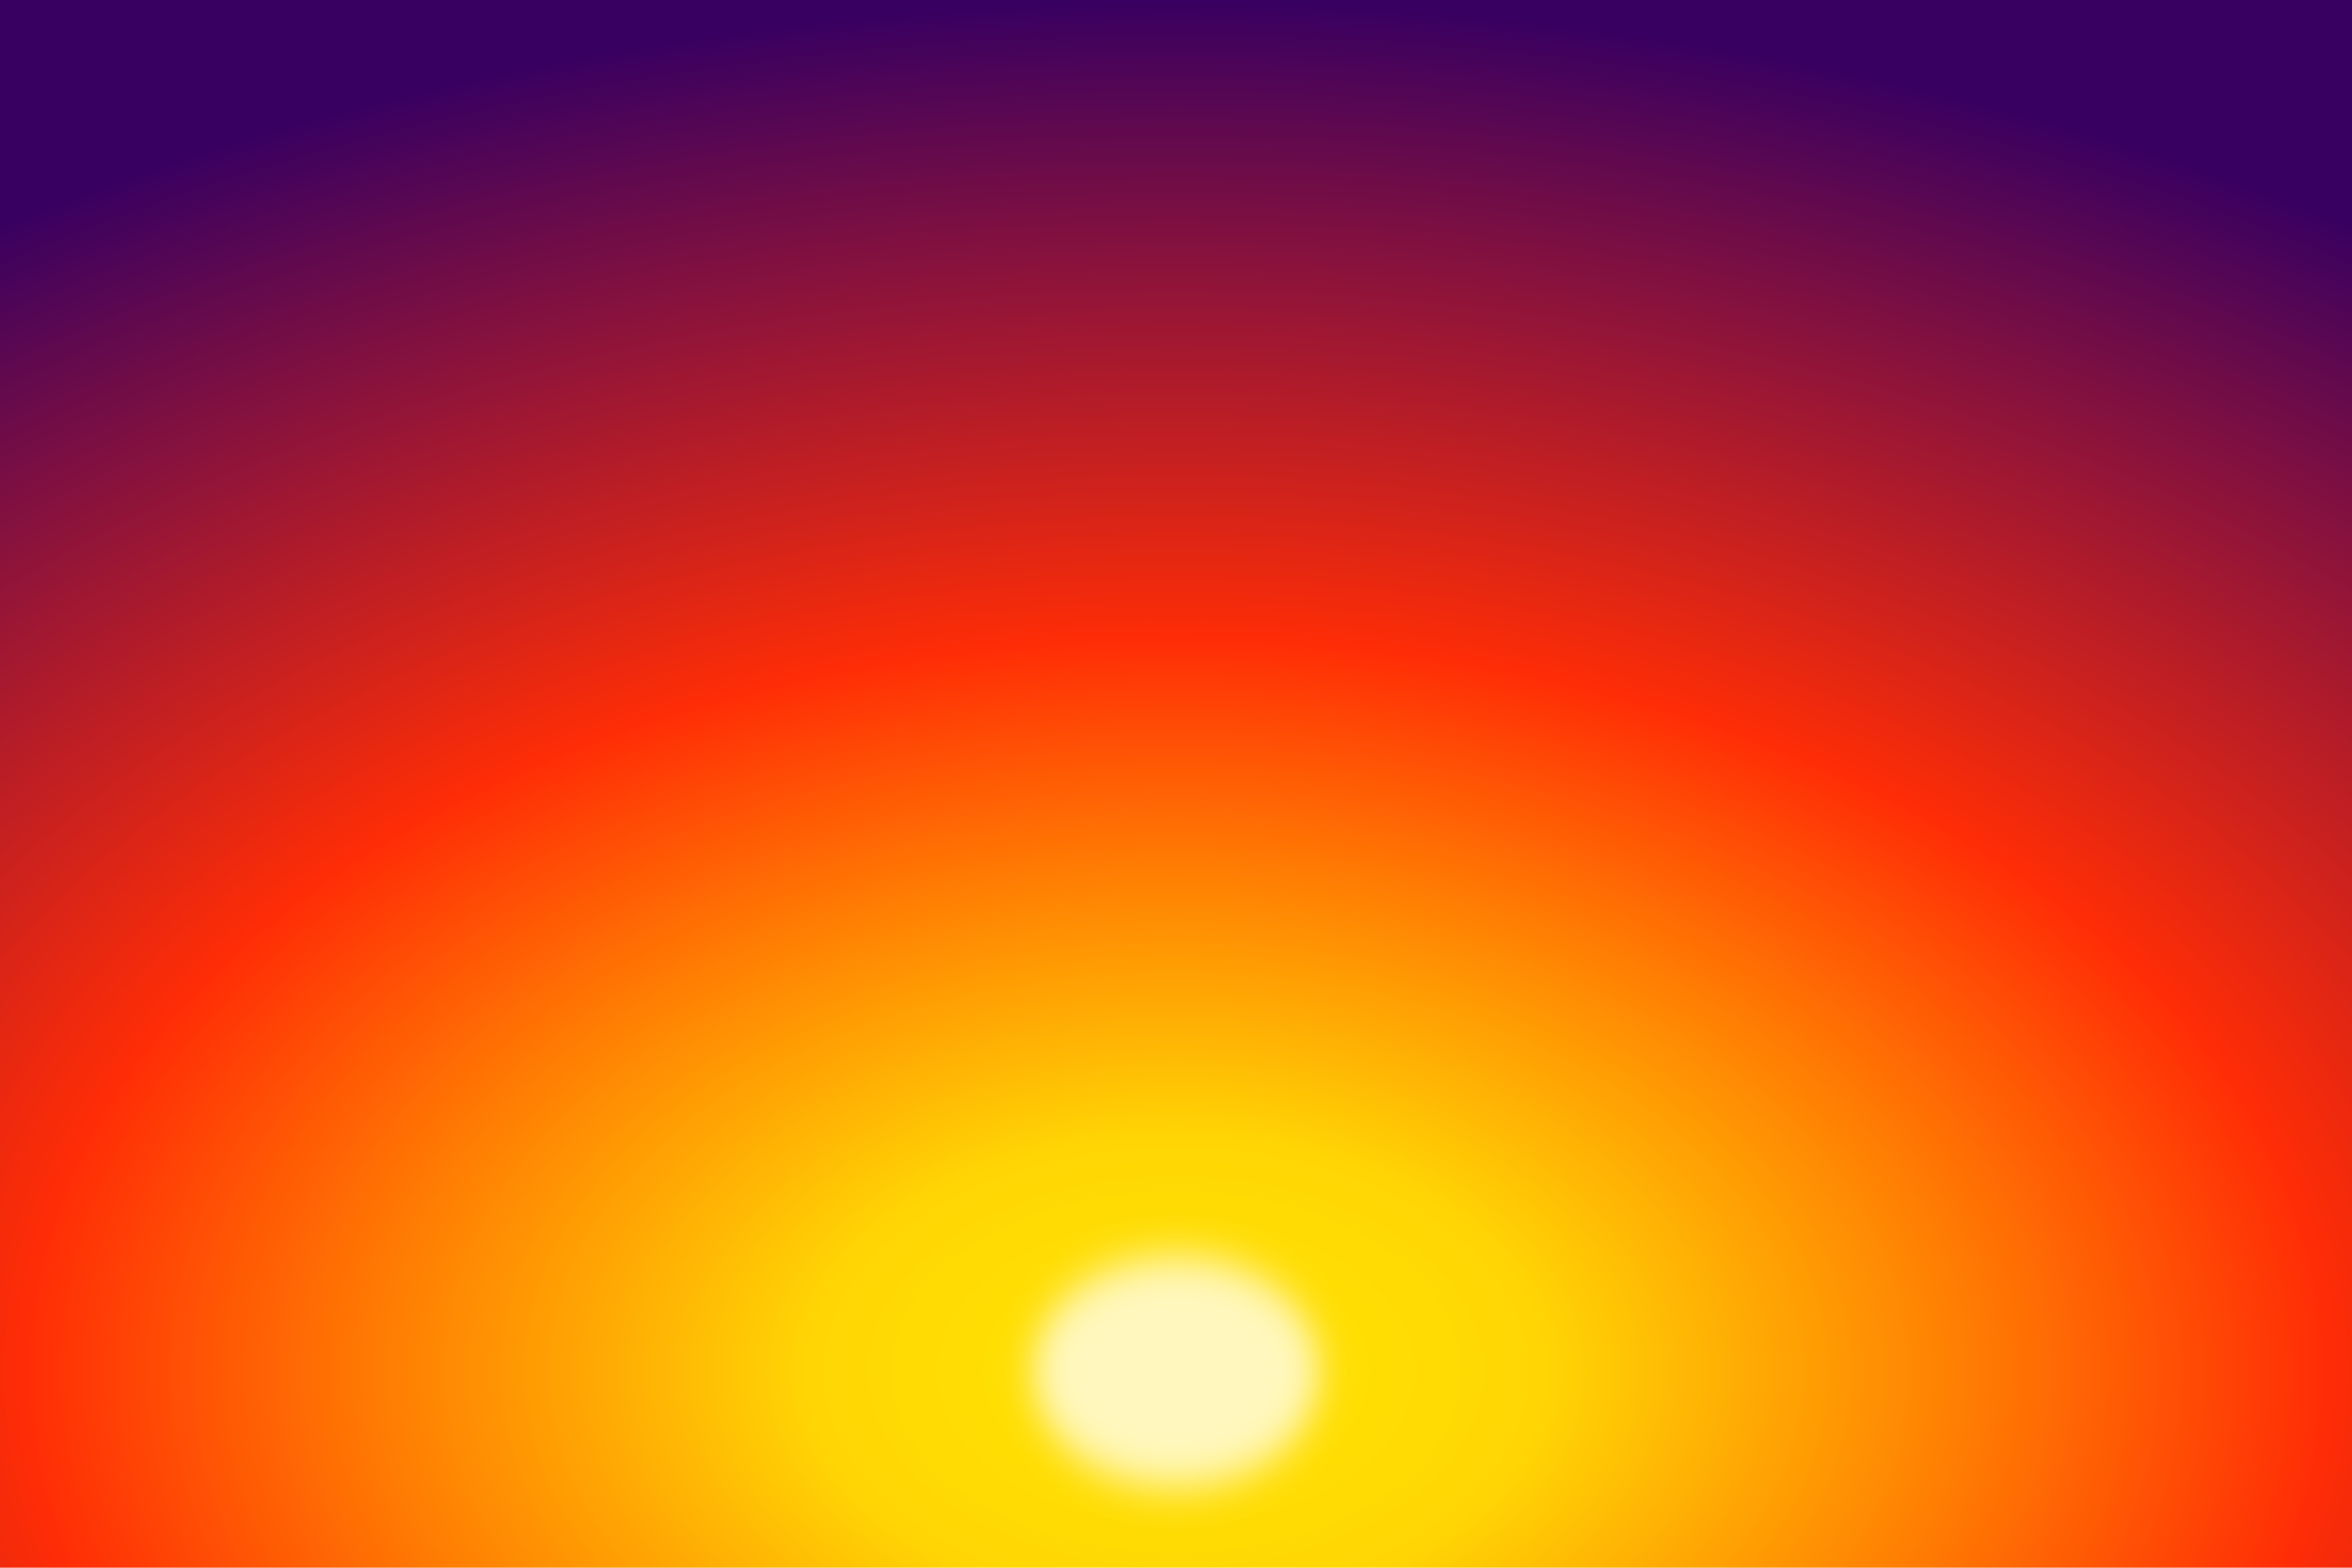
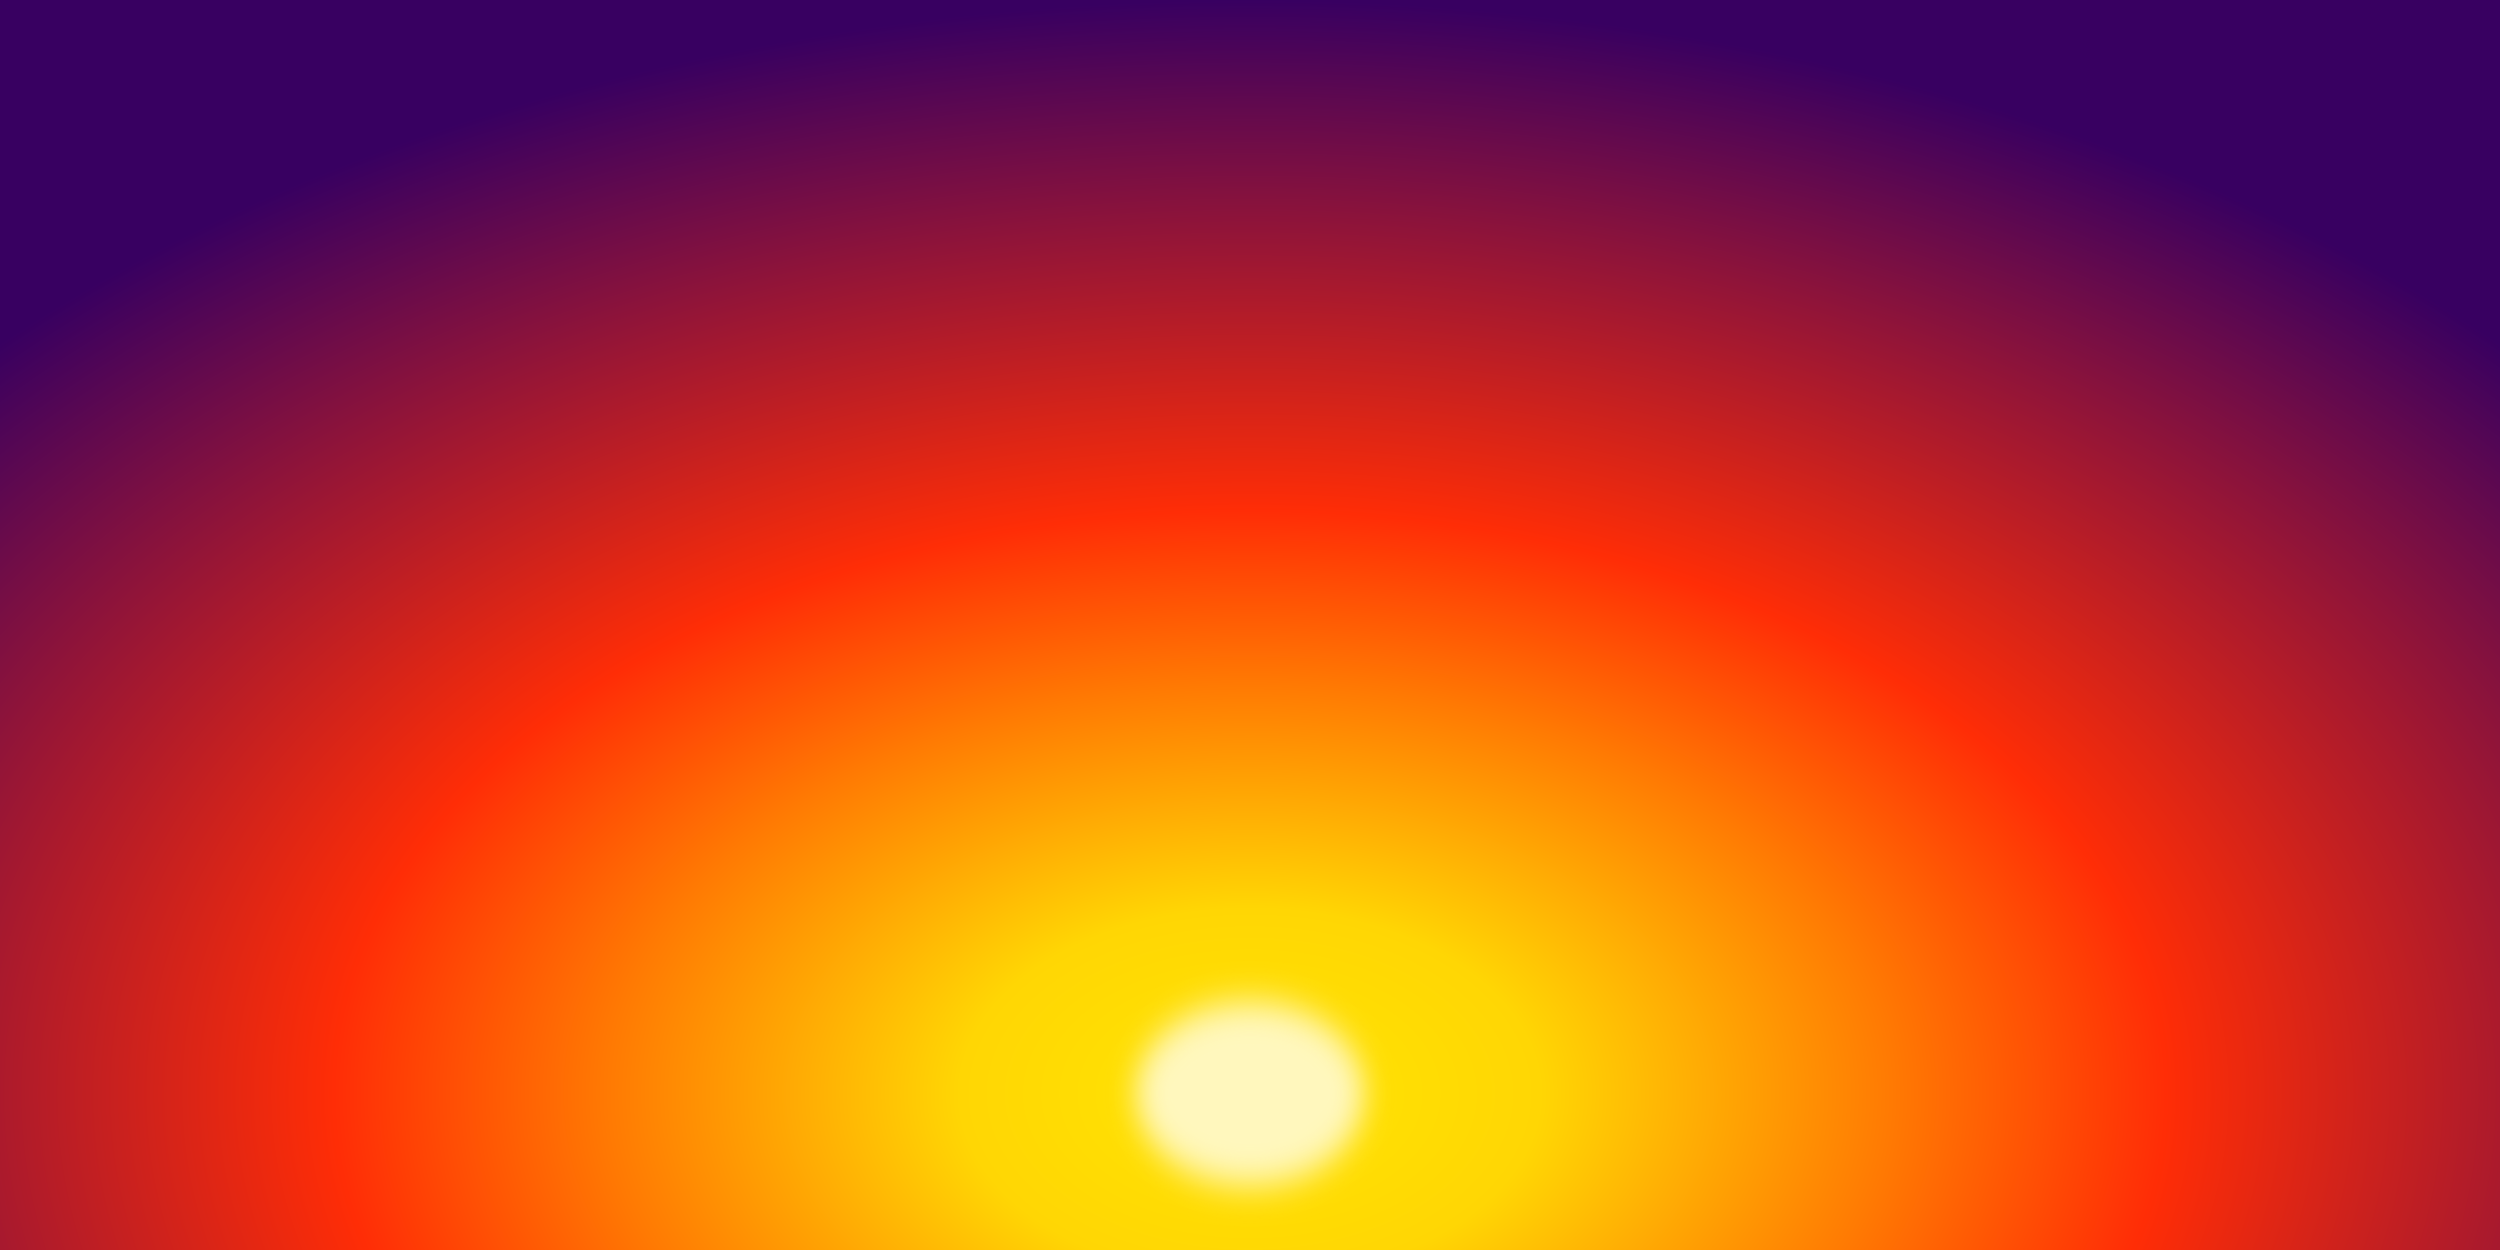
- <svg xmlns="http://www.w3.org/2000/svg" xmlns:xlink="http://www.w3.org/1999/xlink" width="1200" height="800" viewBox="0 0 1200 800" id="svg2" version="1.1">
+ <svg xmlns="http://www.w3.org/2000/svg" xmlns:xlink="http://www.w3.org/1999/xlink" width="1600" height="800" viewBox="0 0 1600 800" id="svg2" version="1.1">
  <defs id="defs4">
    <linearGradient id="linearGradient10103">
      <stop style="stop-color:#ffe601;stop-opacity:1" offset="0" id="stop10105" />
      <stop id="stop10781" offset="0.169" style="stop-color:#ffd604;stop-opacity:1" />
      <stop id="stop10779" offset="0.373" style="stop-color:#ff7a03;stop-opacity:1" />
      <stop style="stop-color:#ff2d06;stop-opacity:1" offset="0.533" id="stop10783" />
      <stop style="stop-color:#380061;stop-opacity:1" offset="1" id="stop10107" />
    </linearGradient>
-     <radialGradient xlink:href="#linearGradient10103" id="radialGradient10777" cx="600" cy="1102.362" fx="600" fy="1102.362" r="600" gradientTransform="matrix(1.833333,-4.4093202e-8,2.8059315e-8,1.166667,-500,-333.7269)" gradientUnits="userSpaceOnUse" />
+     <radialGradient xlink:href="#linearGradient10103" id="radialGradient10777" cx="600" cy="1102.362" fx="600" fy="1102.362" r="600" gradientTransform="matrix(1.833333,-4.4093202e-8,2.8059315e-8,1.166667,-300,-333.7269)" gradientUnits="userSpaceOnUse" />
    <filter style="color-interpolation-filters:sRGB" id="filter10829" x="-0.147" width="1.294" y="-0.226" height="1.453">
      <feGaussianBlur stdDeviation="18.869" id="feGaussianBlur10831" />
    </filter>
  </defs>
  <g id="layer1" transform="translate(0,-252.3622)">
-     <rect style="opacity:1;fill:url(#radialGradient10777);fill-opacity:1;stroke:none;stroke-width:1;stroke-linecap:butt;stroke-linejoin:miter;stroke-miterlimit:4;stroke-dasharray:none;stroke-opacity:1" id="rect10101" width="1200" height="800" x="0" y="252.362" />
-     <ellipse style="opacity:1;fill:#fff7bd;fill-opacity:1;stroke:none;stroke-width:1;stroke-linecap:butt;stroke-linejoin:miter;stroke-miterlimit:4;stroke-dasharray:none;stroke-opacity:1;filter:url(#filter10829)" id="path10787" cx="600" cy="952.362" rx="154.286" ry="100" transform="matrix(0.4748993,0,0,0.5882957,315.0604,392.0916)" />
+     <rect style="opacity:1;fill:url(#radialGradient10777);fill-opacity:1;stroke:none;stroke-width:1;stroke-linecap:butt;stroke-linejoin:miter;stroke-miterlimit:4;stroke-dasharray:none;stroke-opacity:1" id="rect10101" width="1600" height="800" x="0" y="252.362" />
+     <ellipse style="opacity:1;fill:#fff7bd;fill-opacity:1;stroke:none;stroke-width:1;stroke-linecap:butt;stroke-linejoin:miter;stroke-miterlimit:4;stroke-dasharray:none;stroke-opacity:1;filter:url(#filter10829)" id="path10787" cx="600" cy="952.362" rx="154.286" ry="100" transform="matrix(0.4748993,0,0,0.5882957,515.0604,392.0916)" />
  </g>
</svg>
